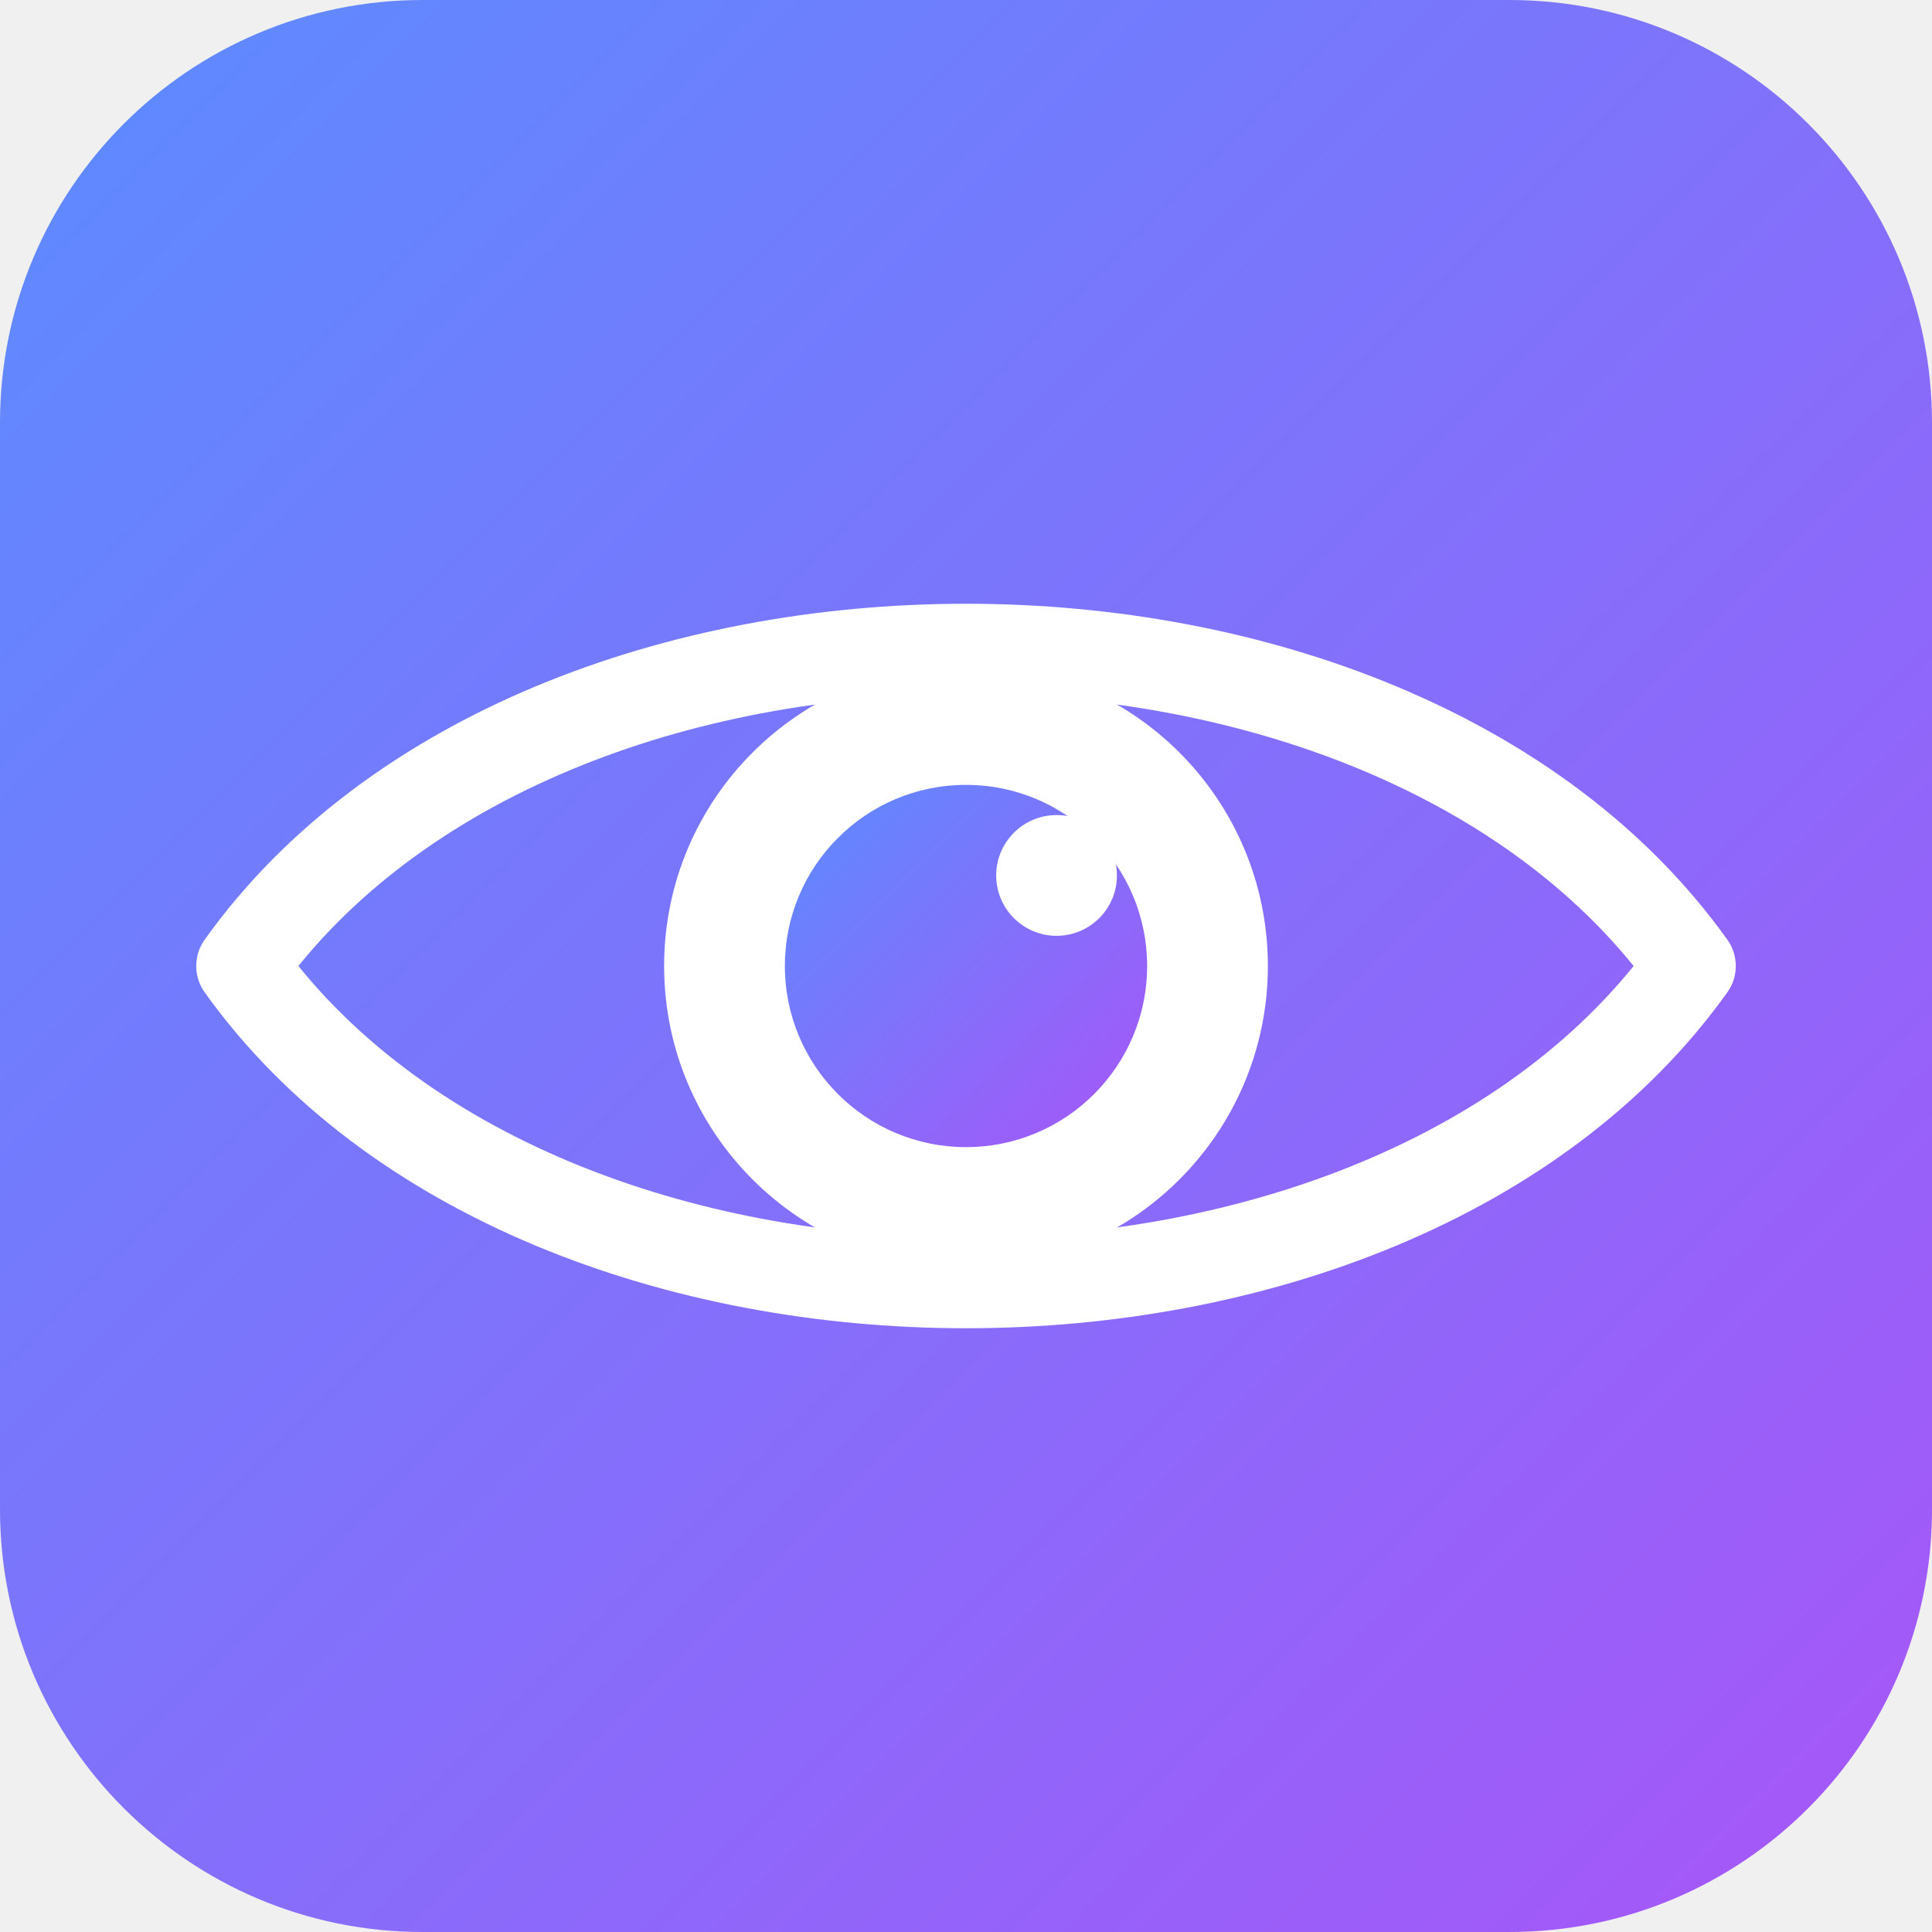
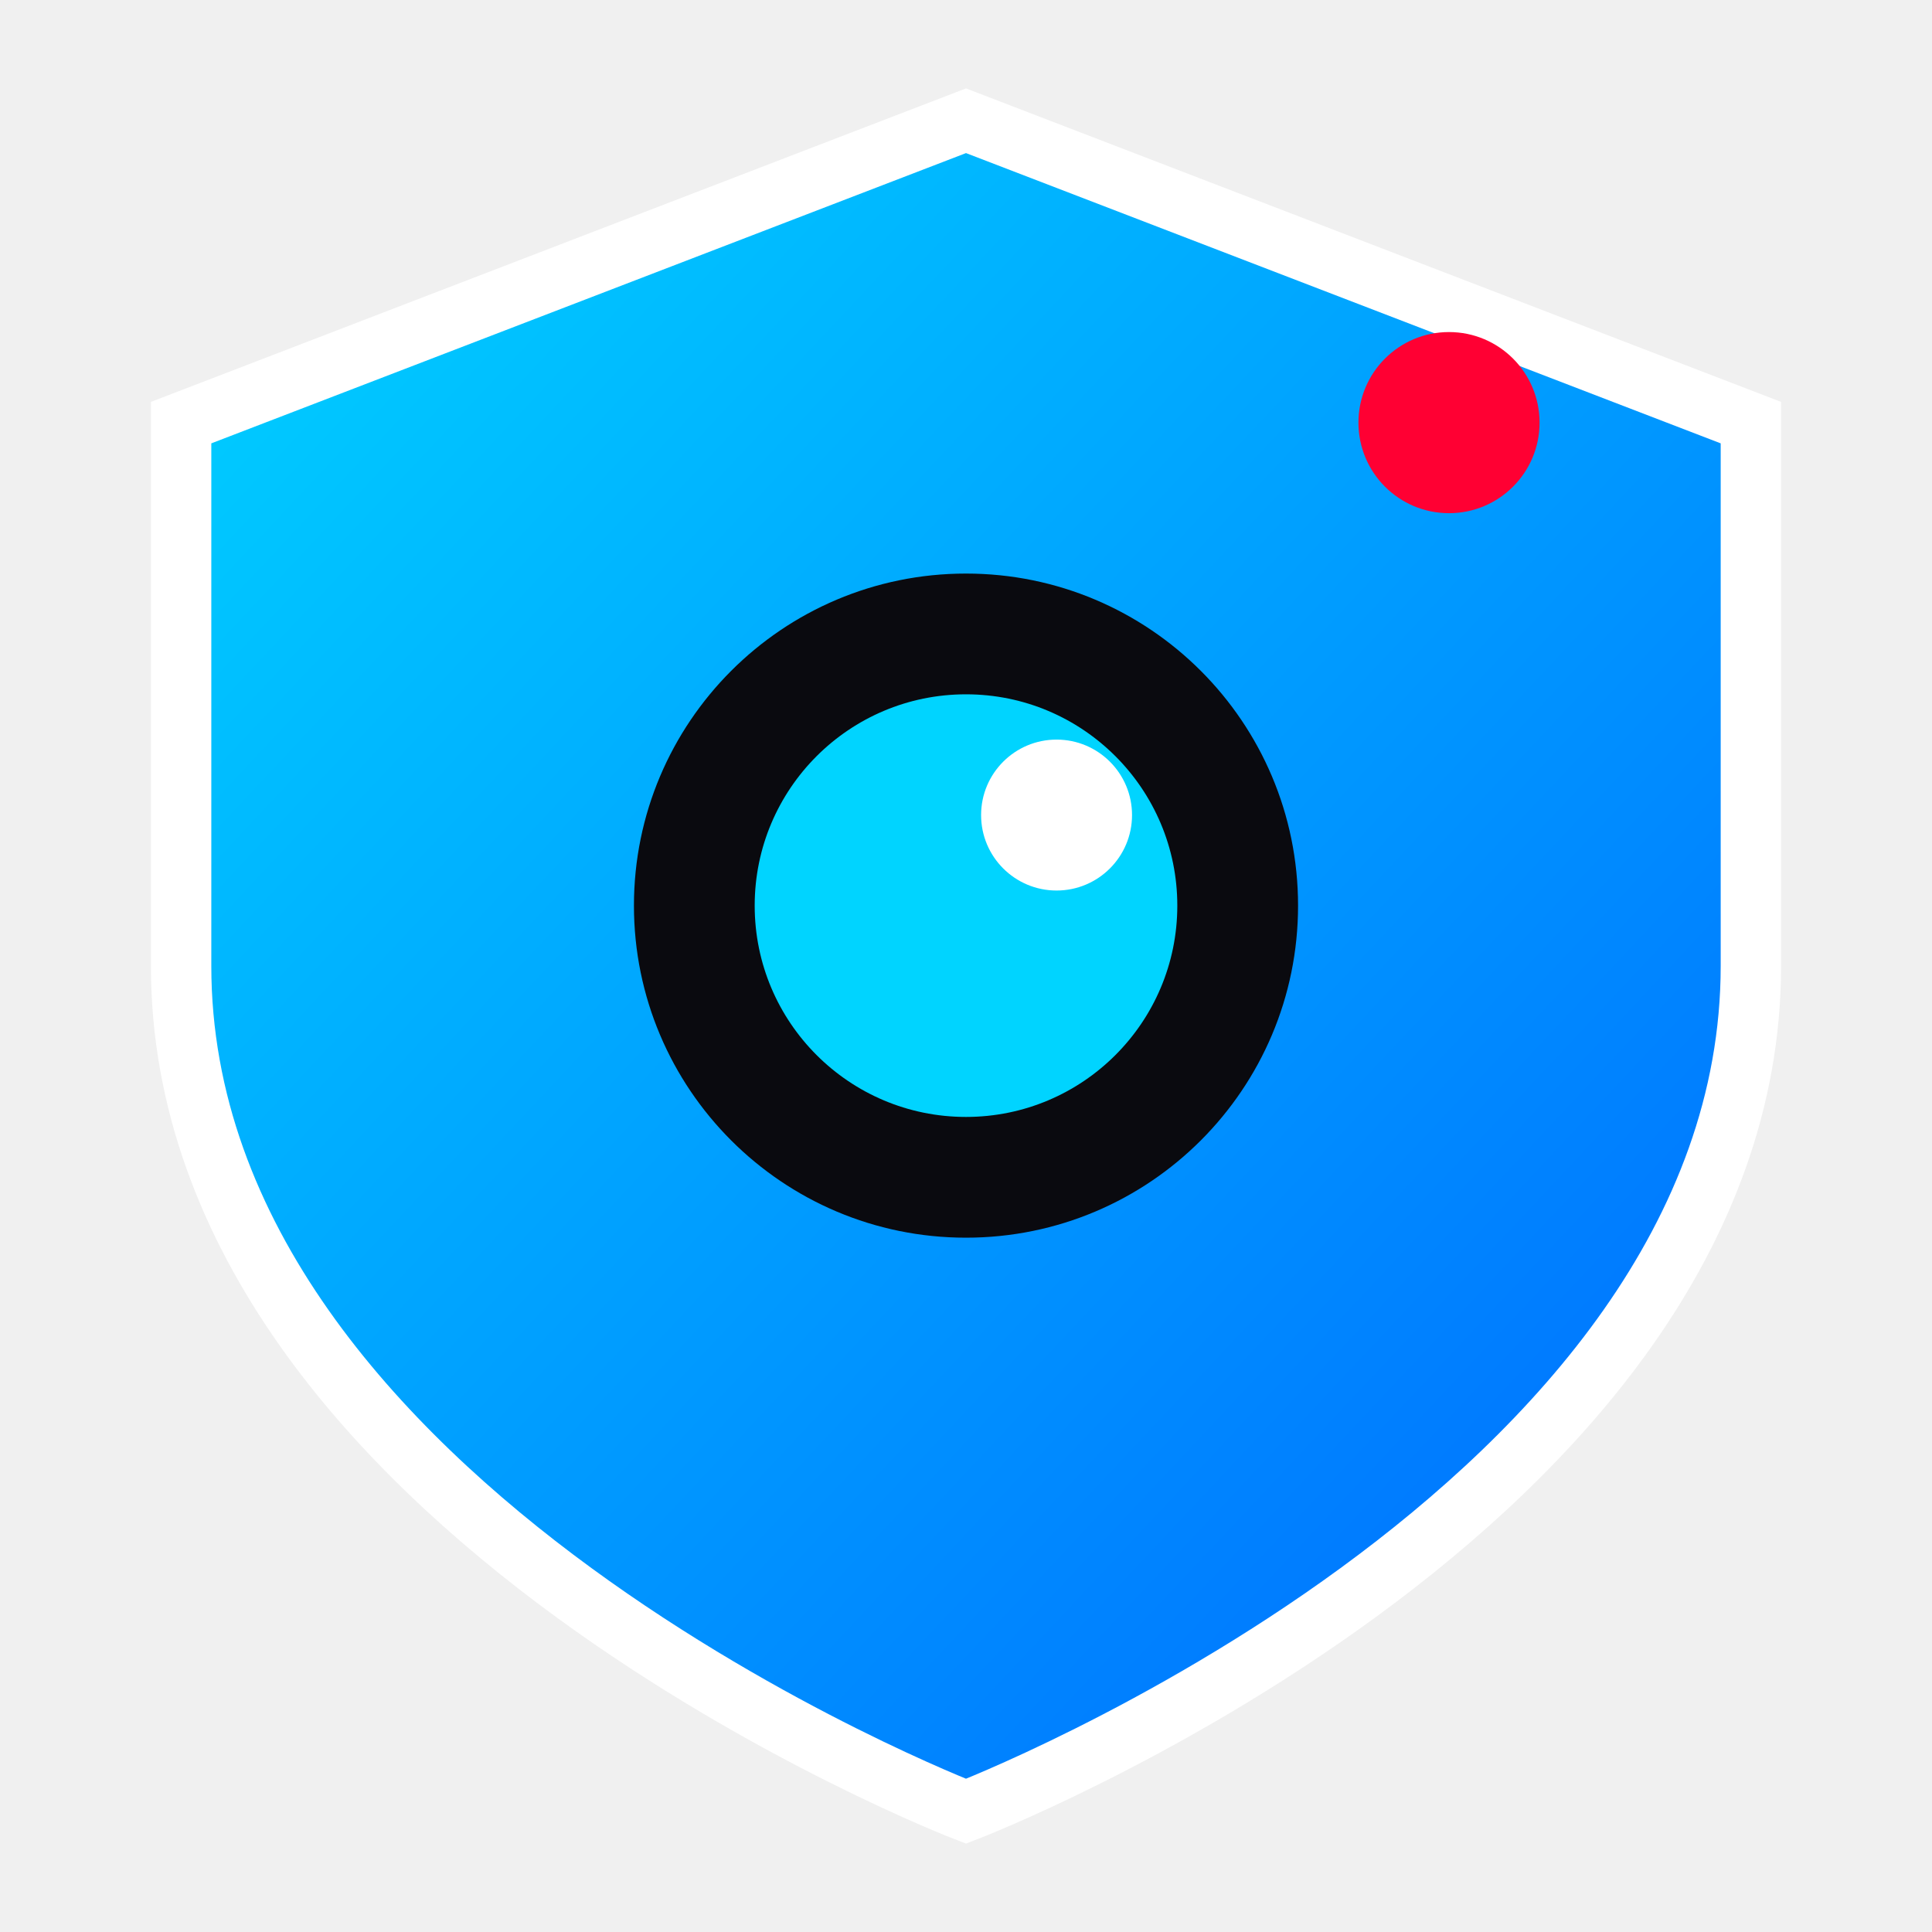
<svg xmlns="http://www.w3.org/2000/svg" viewBox="0 0 64 64" width="64" height="64">
  <defs>
    <linearGradient id="g" x1="0%" y1="0%" x2="100%" y2="100%">
-       <stop offset="0%" stop-color="#5b8cff" />
-       <stop offset="100%" stop-color="#a855f7" />
+       <stop offset="0%" stop-color="#00d4ff" />
+       <stop offset="100%" stop-color="#0066ff" />
    </linearGradient>
  </defs>
-   <rect width="64" height="64" rx="14" fill="url(#g)" />
-   <path d="M8 32 C 18 18, 46 18, 56 32 C 46 46, 18 46, 8 32 Z" fill="none" stroke="white" stroke-width="3" stroke-linejoin="round" />
-   <circle cx="32" cy="32" r="10" fill="white" />
-   <circle cx="32" cy="32" r="6" fill="url(#g)" />
-   <circle cx="35" cy="29" r="2" fill="white" />
+   <path d="M32 4 L58 14 V32 C58 50 32 60 32 60 C32 60 6 50 6 32 V14 Z" fill="url(#g)" stroke="white" stroke-width="2" />
+   <circle cx="32" cy="30" r="11" fill="#0a0a0f" />
+   <circle cx="32" cy="30" r="7" fill="#00d4ff" />
+   <circle cx="35" cy="27" r="2.5" fill="white" />
+   <circle cx="48" cy="14" r="3" fill="#ff0033" />
</svg>
